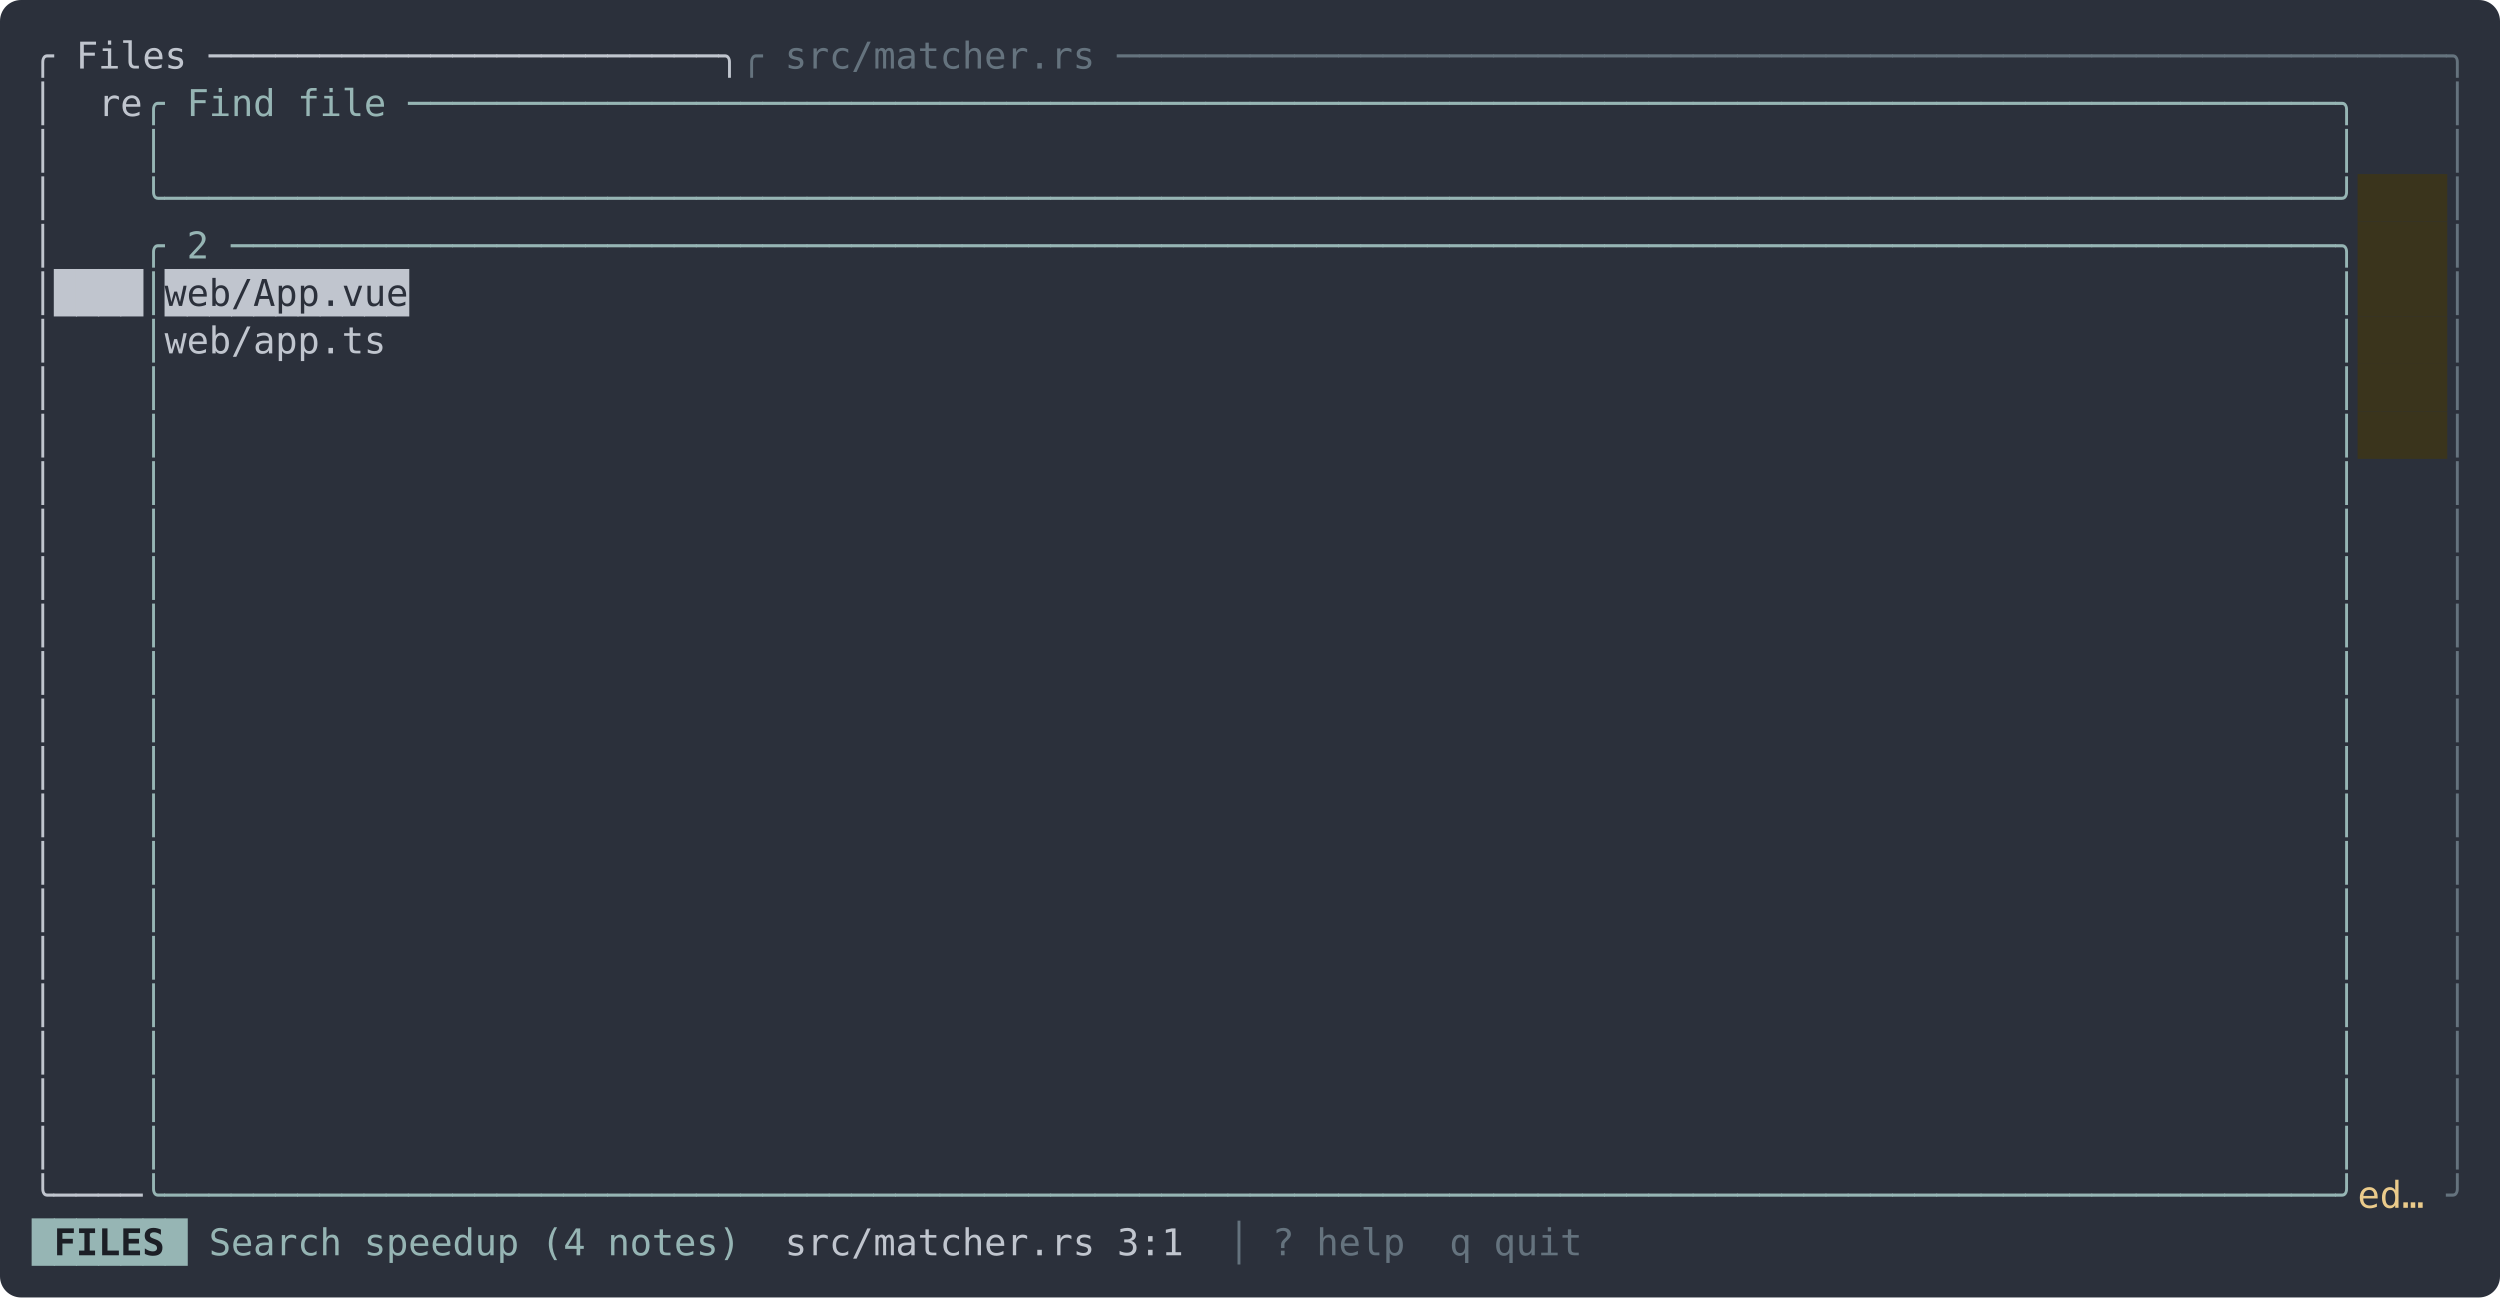
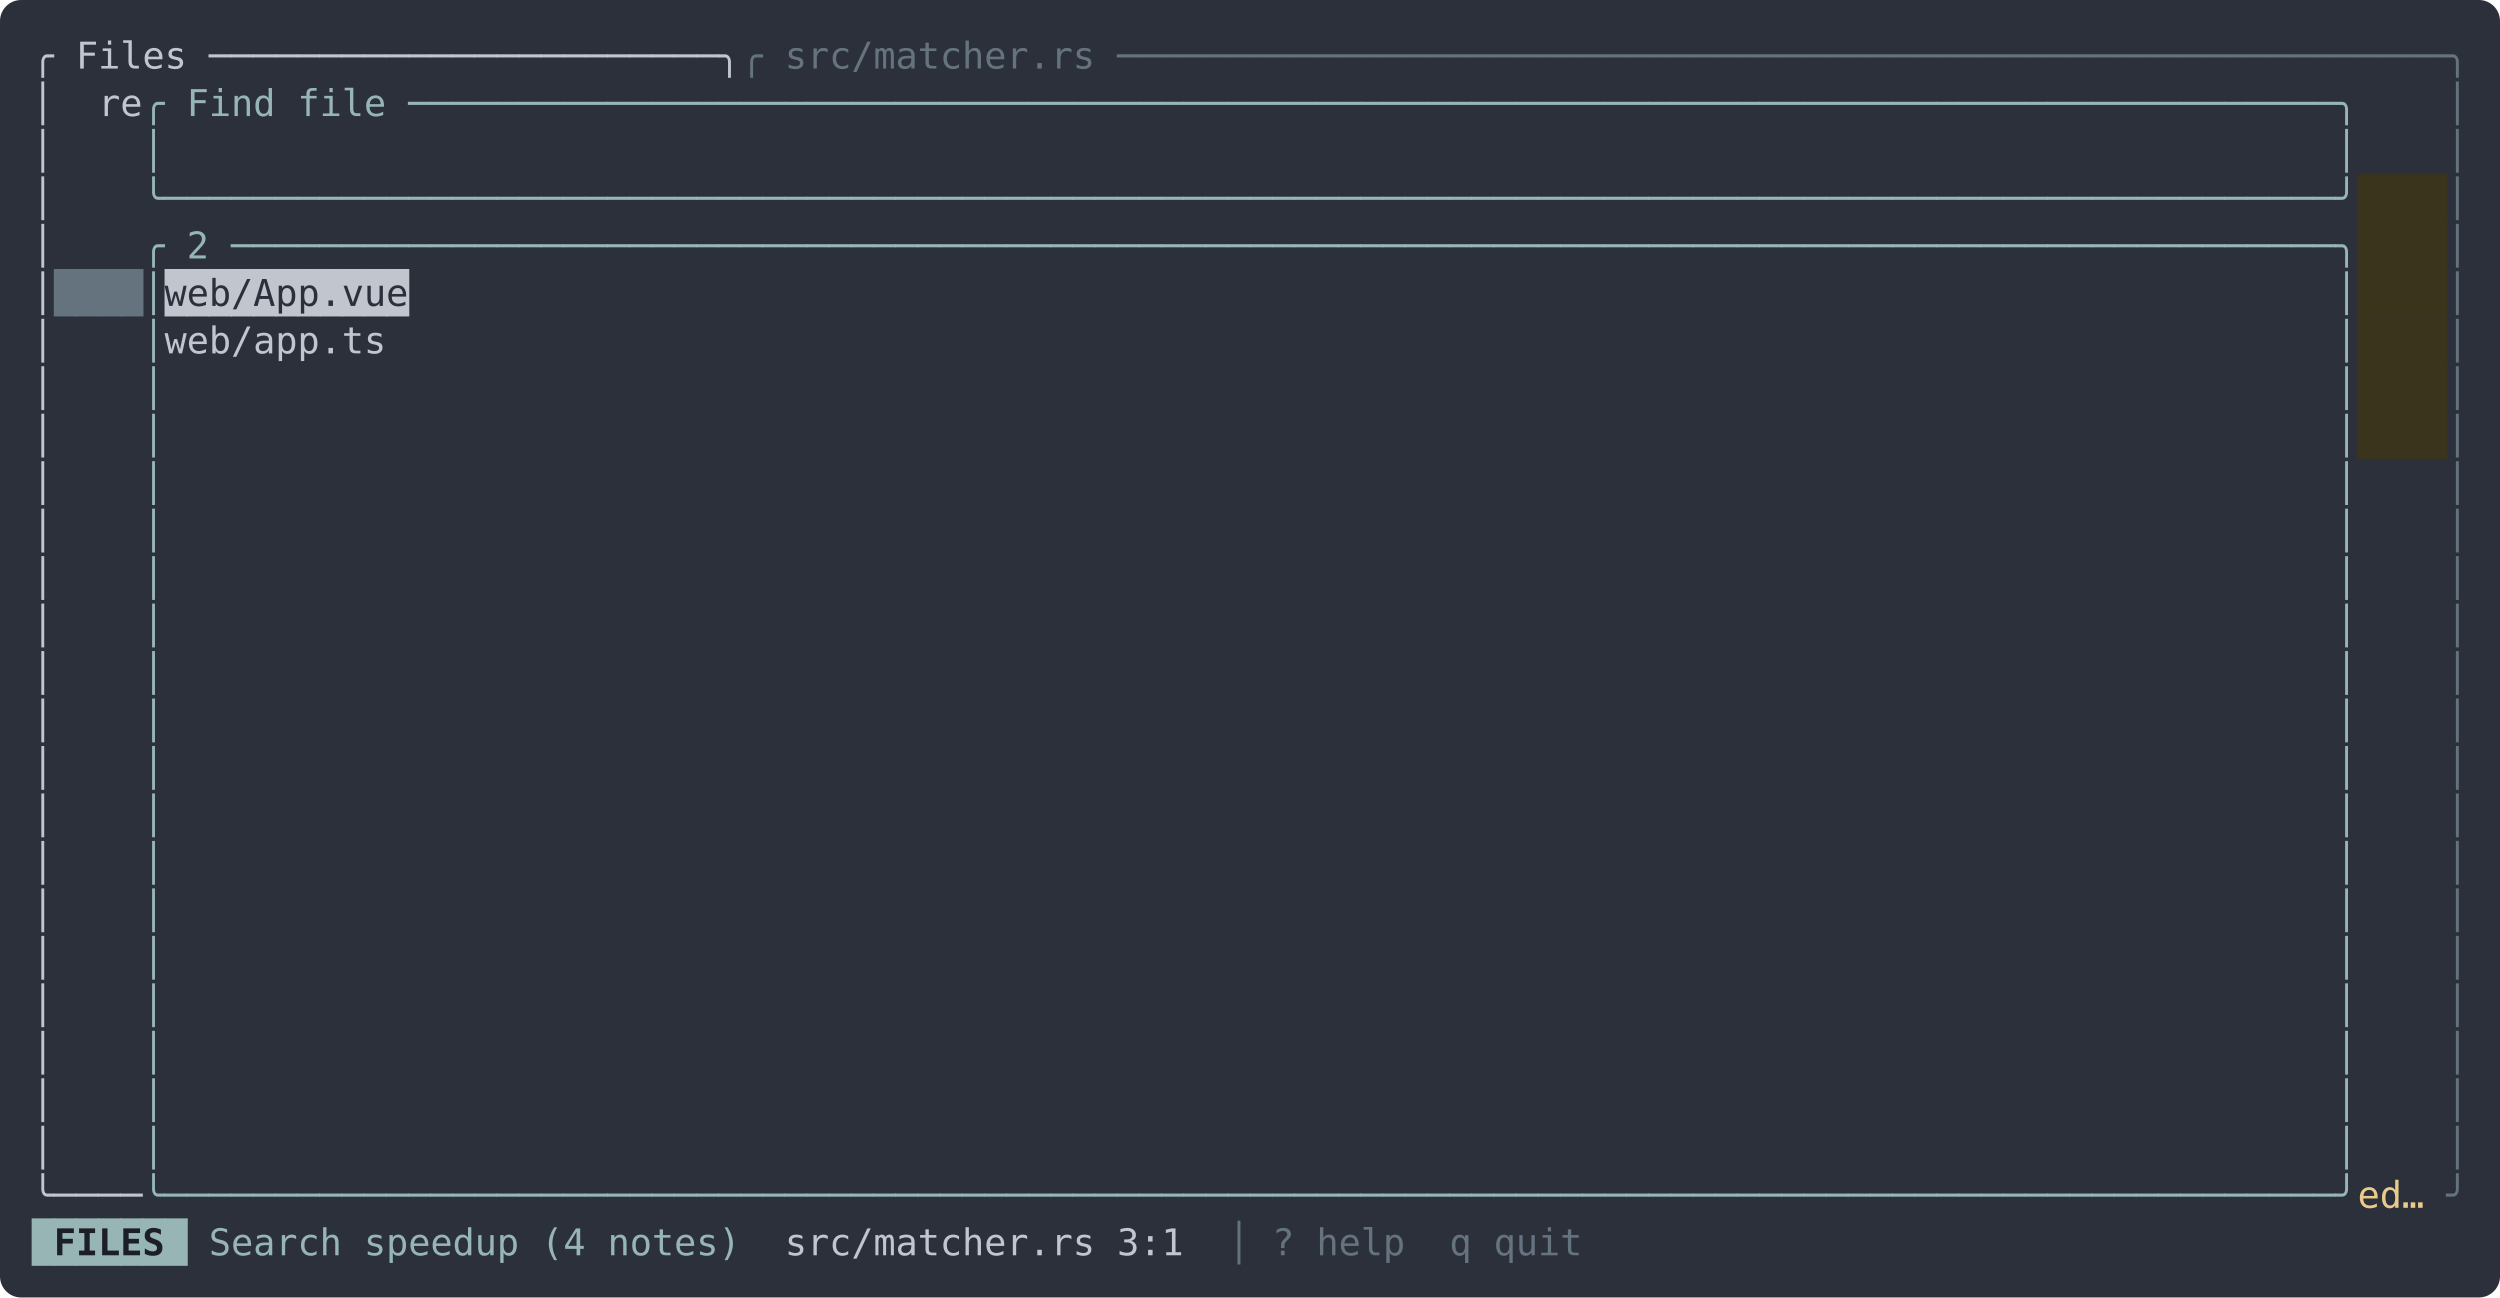
<svg xmlns="http://www.w3.org/2000/svg" width="948" height="492" font-family="Menlo, Consolas, monospace" font-size="14">
  <rect width="100%" height="100%" rx="8" fill="#2b303b" />
  <text x="12" y="26" fill="#c0c5ce">╭</text>
  <text x="28.8" y="26" fill="#c0c5ce">F</text>
  <text x="37.2" y="26" fill="#c0c5ce">i</text>
  <text x="45.6" y="26" fill="#c0c5ce">l</text>
  <text x="54" y="26" fill="#c0c5ce">e</text>
  <text x="62.4" y="26" fill="#c0c5ce">s</text>
  <text x="79.2" y="26" fill="#c0c5ce">─</text>
  <text x="87.6" y="26" fill="#c0c5ce">─</text>
  <text x="96" y="26" fill="#c0c5ce">─</text>
  <text x="104.4" y="26" fill="#c0c5ce">─</text>
  <text x="112.8" y="26" fill="#c0c5ce">─</text>
  <text x="121.2" y="26" fill="#c0c5ce">─</text>
  <text x="129.6" y="26" fill="#c0c5ce">─</text>
  <text x="138" y="26" fill="#c0c5ce">─</text>
  <text x="146.4" y="26" fill="#c0c5ce">─</text>
  <text x="154.8" y="26" fill="#c0c5ce">─</text>
  <text x="163.2" y="26" fill="#c0c5ce">─</text>
  <text x="171.6" y="26" fill="#c0c5ce">─</text>
  <text x="180" y="26" fill="#c0c5ce">─</text>
  <text x="188.4" y="26" fill="#c0c5ce">─</text>
  <text x="196.8" y="26" fill="#c0c5ce">─</text>
  <text x="205.2" y="26" fill="#c0c5ce">─</text>
  <text x="213.6" y="26" fill="#c0c5ce">─</text>
  <text x="222" y="26" fill="#c0c5ce">─</text>
  <text x="230.4" y="26" fill="#c0c5ce">─</text>
  <text x="238.8" y="26" fill="#c0c5ce">─</text>
  <text x="247.2" y="26" fill="#c0c5ce">─</text>
  <text x="255.6" y="26" fill="#c0c5ce">─</text>
  <text x="264" y="26" fill="#c0c5ce">─</text>
  <text x="272.4" y="26" fill="#c0c5ce">╮</text>
  <text x="280.8" y="26" fill="#65737e">╭</text>
  <text x="297.6" y="26" fill="#65737e">s</text>
  <text x="306" y="26" fill="#65737e">r</text>
  <text x="314.4" y="26" fill="#65737e">c</text>
  <text x="322.8" y="26" fill="#65737e">/</text>
  <text x="331.2" y="26" fill="#65737e">m</text>
  <text x="339.6" y="26" fill="#65737e">a</text>
  <text x="348" y="26" fill="#65737e">t</text>
  <text x="356.4" y="26" fill="#65737e">c</text>
  <text x="364.8" y="26" fill="#65737e">h</text>
  <text x="373.2" y="26" fill="#65737e">e</text>
  <text x="381.6" y="26" fill="#65737e">r</text>
  <text x="390" y="26" fill="#65737e">.</text>
  <text x="398.4" y="26" fill="#65737e">r</text>
  <text x="406.8" y="26" fill="#65737e">s</text>
  <text x="423.6" y="26" fill="#65737e">─</text>
  <text x="432" y="26" fill="#65737e">─</text>
  <text x="440.4" y="26" fill="#65737e">─</text>
  <text x="448.8" y="26" fill="#65737e">─</text>
  <text x="457.2" y="26" fill="#65737e">─</text>
  <text x="465.6" y="26" fill="#65737e">─</text>
  <text x="474" y="26" fill="#65737e">─</text>
  <text x="482.4" y="26" fill="#65737e">─</text>
  <text x="490.8" y="26" fill="#65737e">─</text>
  <text x="499.2" y="26" fill="#65737e">─</text>
  <text x="507.6" y="26" fill="#65737e">─</text>
  <text x="516" y="26" fill="#65737e">─</text>
  <text x="524.4" y="26" fill="#65737e">─</text>
  <text x="532.8" y="26" fill="#65737e">─</text>
  <text x="541.2" y="26" fill="#65737e">─</text>
  <text x="549.6" y="26" fill="#65737e">─</text>
  <text x="558" y="26" fill="#65737e">─</text>
  <text x="566.4" y="26" fill="#65737e">─</text>
  <text x="574.8" y="26" fill="#65737e">─</text>
  <text x="583.2" y="26" fill="#65737e">─</text>
  <text x="591.6" y="26" fill="#65737e">─</text>
  <text x="600" y="26" fill="#65737e">─</text>
  <text x="608.4" y="26" fill="#65737e">─</text>
  <text x="616.8" y="26" fill="#65737e">─</text>
  <text x="625.2" y="26" fill="#65737e">─</text>
  <text x="633.6" y="26" fill="#65737e">─</text>
  <text x="642" y="26" fill="#65737e">─</text>
  <text x="650.4" y="26" fill="#65737e">─</text>
  <text x="658.8" y="26" fill="#65737e">─</text>
  <text x="667.2" y="26" fill="#65737e">─</text>
  <text x="675.6" y="26" fill="#65737e">─</text>
  <text x="684" y="26" fill="#65737e">─</text>
  <text x="692.4" y="26" fill="#65737e">─</text>
  <text x="700.8" y="26" fill="#65737e">─</text>
  <text x="709.2" y="26" fill="#65737e">─</text>
  <text x="717.6" y="26" fill="#65737e">─</text>
  <text x="726" y="26" fill="#65737e">─</text>
  <text x="734.4" y="26" fill="#65737e">─</text>
  <text x="742.8" y="26" fill="#65737e">─</text>
  <text x="751.2" y="26" fill="#65737e">─</text>
  <text x="759.6" y="26" fill="#65737e">─</text>
  <text x="768" y="26" fill="#65737e">─</text>
  <text x="776.4" y="26" fill="#65737e">─</text>
  <text x="784.8" y="26" fill="#65737e">─</text>
  <text x="793.2" y="26" fill="#65737e">─</text>
  <text x="801.6" y="26" fill="#65737e">─</text>
  <text x="810" y="26" fill="#65737e">─</text>
  <text x="818.4" y="26" fill="#65737e">─</text>
  <text x="826.8" y="26" fill="#65737e">─</text>
  <text x="835.2" y="26" fill="#65737e">─</text>
  <text x="843.6" y="26" fill="#65737e">─</text>
  <text x="852" y="26" fill="#65737e">─</text>
  <text x="860.4" y="26" fill="#65737e">─</text>
  <text x="868.8" y="26" fill="#65737e">─</text>
  <text x="877.2" y="26" fill="#65737e">─</text>
  <text x="885.6" y="26" fill="#65737e">─</text>
  <text x="894" y="26" fill="#65737e">─</text>
  <text x="902.4" y="26" fill="#65737e">─</text>
  <text x="910.8" y="26" fill="#65737e">─</text>
  <text x="919.2" y="26" fill="#65737e">─</text>
  <text x="927.6" y="26" fill="#65737e">╮</text>
  <text x="12" y="44" fill="#c0c5ce">│</text>
  <text x="37.2" y="44" fill="#c0c5ce">r</text>
  <text x="45.6" y="44" fill="#c0c5ce">e</text>
  <text x="54" y="44" fill="#96b5b4">╭</text>
  <text x="70.8" y="44" fill="#96b5b4">F</text>
  <text x="79.2" y="44" fill="#96b5b4">i</text>
  <text x="87.6" y="44" fill="#96b5b4">n</text>
  <text x="96" y="44" fill="#96b5b4">d</text>
  <text x="112.8" y="44" fill="#96b5b4">f</text>
  <text x="121.2" y="44" fill="#96b5b4">i</text>
  <text x="129.6" y="44" fill="#96b5b4">l</text>
  <text x="138" y="44" fill="#96b5b4">e</text>
  <text x="154.8" y="44" fill="#96b5b4">─</text>
  <text x="163.2" y="44" fill="#96b5b4">─</text>
  <text x="171.6" y="44" fill="#96b5b4">─</text>
  <text x="180" y="44" fill="#96b5b4">─</text>
  <text x="188.4" y="44" fill="#96b5b4">─</text>
  <text x="196.8" y="44" fill="#96b5b4">─</text>
  <text x="205.2" y="44" fill="#96b5b4">─</text>
  <text x="213.6" y="44" fill="#96b5b4">─</text>
  <text x="222" y="44" fill="#96b5b4">─</text>
  <text x="230.4" y="44" fill="#96b5b4">─</text>
  <text x="238.8" y="44" fill="#96b5b4">─</text>
  <text x="247.2" y="44" fill="#96b5b4">─</text>
  <text x="255.6" y="44" fill="#96b5b4">─</text>
  <text x="264" y="44" fill="#96b5b4">─</text>
  <text x="272.4" y="44" fill="#96b5b4">─</text>
  <text x="280.8" y="44" fill="#96b5b4">─</text>
  <text x="289.2" y="44" fill="#96b5b4">─</text>
  <text x="297.6" y="44" fill="#96b5b4">─</text>
  <text x="306" y="44" fill="#96b5b4">─</text>
  <text x="314.4" y="44" fill="#96b5b4">─</text>
  <text x="322.8" y="44" fill="#96b5b4">─</text>
  <text x="331.2" y="44" fill="#96b5b4">─</text>
  <text x="339.6" y="44" fill="#96b5b4">─</text>
  <text x="348" y="44" fill="#96b5b4">─</text>
  <text x="356.4" y="44" fill="#96b5b4">─</text>
  <text x="364.8" y="44" fill="#96b5b4">─</text>
  <text x="373.2" y="44" fill="#96b5b4">─</text>
  <text x="381.6" y="44" fill="#96b5b4">─</text>
  <text x="390" y="44" fill="#96b5b4">─</text>
  <text x="398.4" y="44" fill="#96b5b4">─</text>
  <text x="406.8" y="44" fill="#96b5b4">─</text>
  <text x="415.2" y="44" fill="#96b5b4">─</text>
  <text x="423.6" y="44" fill="#96b5b4">─</text>
  <text x="432" y="44" fill="#96b5b4">─</text>
  <text x="440.4" y="44" fill="#96b5b4">─</text>
  <text x="448.8" y="44" fill="#96b5b4">─</text>
  <text x="457.2" y="44" fill="#96b5b4">─</text>
  <text x="465.6" y="44" fill="#96b5b4">─</text>
  <text x="474" y="44" fill="#96b5b4">─</text>
  <text x="482.4" y="44" fill="#96b5b4">─</text>
  <text x="490.8" y="44" fill="#96b5b4">─</text>
  <text x="499.2" y="44" fill="#96b5b4">─</text>
  <text x="507.6" y="44" fill="#96b5b4">─</text>
  <text x="516" y="44" fill="#96b5b4">─</text>
  <text x="524.4" y="44" fill="#96b5b4">─</text>
  <text x="532.8" y="44" fill="#96b5b4">─</text>
  <text x="541.2" y="44" fill="#96b5b4">─</text>
  <text x="549.6" y="44" fill="#96b5b4">─</text>
  <text x="558" y="44" fill="#96b5b4">─</text>
  <text x="566.4" y="44" fill="#96b5b4">─</text>
  <text x="574.8" y="44" fill="#96b5b4">─</text>
  <text x="583.2" y="44" fill="#96b5b4">─</text>
  <text x="591.6" y="44" fill="#96b5b4">─</text>
  <text x="600" y="44" fill="#96b5b4">─</text>
  <text x="608.4" y="44" fill="#96b5b4">─</text>
  <text x="616.8" y="44" fill="#96b5b4">─</text>
  <text x="625.2" y="44" fill="#96b5b4">─</text>
  <text x="633.6" y="44" fill="#96b5b4">─</text>
  <text x="642" y="44" fill="#96b5b4">─</text>
  <text x="650.4" y="44" fill="#96b5b4">─</text>
  <text x="658.8" y="44" fill="#96b5b4">─</text>
  <text x="667.2" y="44" fill="#96b5b4">─</text>
  <text x="675.6" y="44" fill="#96b5b4">─</text>
  <text x="684" y="44" fill="#96b5b4">─</text>
  <text x="692.4" y="44" fill="#96b5b4">─</text>
  <text x="700.8" y="44" fill="#96b5b4">─</text>
  <text x="709.2" y="44" fill="#96b5b4">─</text>
  <text x="717.6" y="44" fill="#96b5b4">─</text>
  <text x="726" y="44" fill="#96b5b4">─</text>
  <text x="734.4" y="44" fill="#96b5b4">─</text>
  <text x="742.8" y="44" fill="#96b5b4">─</text>
  <text x="751.2" y="44" fill="#96b5b4">─</text>
  <text x="759.6" y="44" fill="#96b5b4">─</text>
  <text x="768" y="44" fill="#96b5b4">─</text>
  <text x="776.4" y="44" fill="#96b5b4">─</text>
  <text x="784.8" y="44" fill="#96b5b4">─</text>
  <text x="793.2" y="44" fill="#96b5b4">─</text>
  <text x="801.6" y="44" fill="#96b5b4">─</text>
  <text x="810" y="44" fill="#96b5b4">─</text>
  <text x="818.4" y="44" fill="#96b5b4">─</text>
  <text x="826.8" y="44" fill="#96b5b4">─</text>
  <text x="835.2" y="44" fill="#96b5b4">─</text>
  <text x="843.6" y="44" fill="#96b5b4">─</text>
  <text x="852" y="44" fill="#96b5b4">─</text>
  <text x="860.4" y="44" fill="#96b5b4">─</text>
  <text x="868.8" y="44" fill="#96b5b4">─</text>
  <text x="877.2" y="44" fill="#96b5b4">─</text>
  <text x="885.6" y="44" fill="#96b5b4">╮</text>
  <text x="927.6" y="44" fill="#65737e">│</text>
  <text x="12" y="62" fill="#c0c5ce">│</text>
  <text x="54" y="62" fill="#96b5b4">│</text>
  <text x="885.6" y="62" fill="#96b5b4">│</text>
  <text x="927.6" y="62" fill="#65737e">│</text>
  <text x="12" y="80" fill="#c0c5ce">│</text>
  <text x="54" y="80" fill="#96b5b4">╰</text>
  <text x="62.4" y="80" fill="#96b5b4">─</text>
  <text x="70.8" y="80" fill="#96b5b4">─</text>
  <text x="79.2" y="80" fill="#96b5b4">─</text>
  <text x="87.6" y="80" fill="#96b5b4">─</text>
  <text x="96" y="80" fill="#96b5b4">─</text>
  <text x="104.4" y="80" fill="#96b5b4">─</text>
  <text x="112.8" y="80" fill="#96b5b4">─</text>
  <text x="121.2" y="80" fill="#96b5b4">─</text>
  <text x="129.6" y="80" fill="#96b5b4">─</text>
  <text x="138" y="80" fill="#96b5b4">─</text>
  <text x="146.4" y="80" fill="#96b5b4">─</text>
  <text x="154.8" y="80" fill="#96b5b4">─</text>
  <text x="163.2" y="80" fill="#96b5b4">─</text>
  <text x="171.6" y="80" fill="#96b5b4">─</text>
  <text x="180" y="80" fill="#96b5b4">─</text>
  <text x="188.4" y="80" fill="#96b5b4">─</text>
  <text x="196.8" y="80" fill="#96b5b4">─</text>
  <text x="205.2" y="80" fill="#96b5b4">─</text>
  <text x="213.6" y="80" fill="#96b5b4">─</text>
  <text x="222" y="80" fill="#96b5b4">─</text>
  <text x="230.4" y="80" fill="#96b5b4">─</text>
  <text x="238.8" y="80" fill="#96b5b4">─</text>
  <text x="247.2" y="80" fill="#96b5b4">─</text>
  <text x="255.6" y="80" fill="#96b5b4">─</text>
  <text x="264" y="80" fill="#96b5b4">─</text>
  <text x="272.4" y="80" fill="#96b5b4">─</text>
  <text x="280.8" y="80" fill="#96b5b4">─</text>
  <text x="289.2" y="80" fill="#96b5b4">─</text>
  <text x="297.6" y="80" fill="#96b5b4">─</text>
  <text x="306" y="80" fill="#96b5b4">─</text>
  <text x="314.4" y="80" fill="#96b5b4">─</text>
  <text x="322.8" y="80" fill="#96b5b4">─</text>
  <text x="331.2" y="80" fill="#96b5b4">─</text>
  <text x="339.6" y="80" fill="#96b5b4">─</text>
  <text x="348" y="80" fill="#96b5b4">─</text>
  <text x="356.4" y="80" fill="#96b5b4">─</text>
  <text x="364.8" y="80" fill="#96b5b4">─</text>
  <text x="373.2" y="80" fill="#96b5b4">─</text>
  <text x="381.6" y="80" fill="#96b5b4">─</text>
  <text x="390" y="80" fill="#96b5b4">─</text>
  <text x="398.4" y="80" fill="#96b5b4">─</text>
  <text x="406.8" y="80" fill="#96b5b4">─</text>
  <text x="415.2" y="80" fill="#96b5b4">─</text>
  <text x="423.6" y="80" fill="#96b5b4">─</text>
  <text x="432" y="80" fill="#96b5b4">─</text>
  <text x="440.4" y="80" fill="#96b5b4">─</text>
  <text x="448.8" y="80" fill="#96b5b4">─</text>
  <text x="457.2" y="80" fill="#96b5b4">─</text>
  <text x="465.6" y="80" fill="#96b5b4">─</text>
  <text x="474" y="80" fill="#96b5b4">─</text>
  <text x="482.4" y="80" fill="#96b5b4">─</text>
  <text x="490.8" y="80" fill="#96b5b4">─</text>
  <text x="499.2" y="80" fill="#96b5b4">─</text>
  <text x="507.6" y="80" fill="#96b5b4">─</text>
  <text x="516" y="80" fill="#96b5b4">─</text>
  <text x="524.4" y="80" fill="#96b5b4">─</text>
  <text x="532.8" y="80" fill="#96b5b4">─</text>
  <text x="541.2" y="80" fill="#96b5b4">─</text>
  <text x="549.6" y="80" fill="#96b5b4">─</text>
  <text x="558" y="80" fill="#96b5b4">─</text>
  <text x="566.4" y="80" fill="#96b5b4">─</text>
  <text x="574.8" y="80" fill="#96b5b4">─</text>
  <text x="583.2" y="80" fill="#96b5b4">─</text>
  <text x="591.6" y="80" fill="#96b5b4">─</text>
  <text x="600" y="80" fill="#96b5b4">─</text>
  <text x="608.4" y="80" fill="#96b5b4">─</text>
  <text x="616.8" y="80" fill="#96b5b4">─</text>
  <text x="625.2" y="80" fill="#96b5b4">─</text>
  <text x="633.6" y="80" fill="#96b5b4">─</text>
  <text x="642" y="80" fill="#96b5b4">─</text>
  <text x="650.4" y="80" fill="#96b5b4">─</text>
  <text x="658.8" y="80" fill="#96b5b4">─</text>
  <text x="667.2" y="80" fill="#96b5b4">─</text>
  <text x="675.6" y="80" fill="#96b5b4">─</text>
  <text x="684" y="80" fill="#96b5b4">─</text>
  <text x="692.4" y="80" fill="#96b5b4">─</text>
  <text x="700.8" y="80" fill="#96b5b4">─</text>
  <text x="709.2" y="80" fill="#96b5b4">─</text>
  <text x="717.6" y="80" fill="#96b5b4">─</text>
  <text x="726" y="80" fill="#96b5b4">─</text>
  <text x="734.4" y="80" fill="#96b5b4">─</text>
  <text x="742.8" y="80" fill="#96b5b4">─</text>
  <text x="751.2" y="80" fill="#96b5b4">─</text>
  <text x="759.6" y="80" fill="#96b5b4">─</text>
  <text x="768" y="80" fill="#96b5b4">─</text>
  <text x="776.4" y="80" fill="#96b5b4">─</text>
  <text x="784.8" y="80" fill="#96b5b4">─</text>
  <text x="793.2" y="80" fill="#96b5b4">─</text>
  <text x="801.6" y="80" fill="#96b5b4">─</text>
  <text x="810" y="80" fill="#96b5b4">─</text>
  <text x="818.4" y="80" fill="#96b5b4">─</text>
  <text x="826.8" y="80" fill="#96b5b4">─</text>
  <text x="835.2" y="80" fill="#96b5b4">─</text>
  <text x="843.6" y="80" fill="#96b5b4">─</text>
  <text x="852" y="80" fill="#96b5b4">─</text>
  <text x="860.4" y="80" fill="#96b5b4">─</text>
  <text x="868.8" y="80" fill="#96b5b4">─</text>
  <text x="877.2" y="80" fill="#96b5b4">─</text>
  <text x="885.6" y="80" fill="#96b5b4">╯</text>
  <rect x="894" y="66" width="8.8" height="18" fill="#3a341c" />
  <rect x="902.4" y="66" width="8.8" height="18" fill="#3a341c" />
  <rect x="910.8" y="66" width="8.8" height="18" fill="#3a341c" />
  <rect x="919.2" y="66" width="8.8" height="18" fill="#3a341c" />
  <text x="927.6" y="80" fill="#65737e">│</text>
  <text x="12" y="98" fill="#c0c5ce">│</text>
  <text x="54" y="98" fill="#96b5b4">╭</text>
  <text x="70.8" y="98" fill="#96b5b4">2</text>
  <text x="87.6" y="98" fill="#96b5b4">─</text>
  <text x="96" y="98" fill="#96b5b4">─</text>
  <text x="104.4" y="98" fill="#96b5b4">─</text>
  <text x="112.8" y="98" fill="#96b5b4">─</text>
  <text x="121.2" y="98" fill="#96b5b4">─</text>
  <text x="129.6" y="98" fill="#96b5b4">─</text>
  <text x="138" y="98" fill="#96b5b4">─</text>
  <text x="146.4" y="98" fill="#96b5b4">─</text>
  <text x="154.8" y="98" fill="#96b5b4">─</text>
  <text x="163.2" y="98" fill="#96b5b4">─</text>
  <text x="171.6" y="98" fill="#96b5b4">─</text>
  <text x="180" y="98" fill="#96b5b4">─</text>
  <text x="188.4" y="98" fill="#96b5b4">─</text>
  <text x="196.8" y="98" fill="#96b5b4">─</text>
  <text x="205.2" y="98" fill="#96b5b4">─</text>
  <text x="213.6" y="98" fill="#96b5b4">─</text>
  <text x="222" y="98" fill="#96b5b4">─</text>
  <text x="230.4" y="98" fill="#96b5b4">─</text>
  <text x="238.8" y="98" fill="#96b5b4">─</text>
  <text x="247.2" y="98" fill="#96b5b4">─</text>
  <text x="255.6" y="98" fill="#96b5b4">─</text>
  <text x="264" y="98" fill="#96b5b4">─</text>
  <text x="272.4" y="98" fill="#96b5b4">─</text>
  <text x="280.8" y="98" fill="#96b5b4">─</text>
  <text x="289.2" y="98" fill="#96b5b4">─</text>
  <text x="297.6" y="98" fill="#96b5b4">─</text>
  <text x="306" y="98" fill="#96b5b4">─</text>
  <text x="314.4" y="98" fill="#96b5b4">─</text>
  <text x="322.8" y="98" fill="#96b5b4">─</text>
  <text x="331.2" y="98" fill="#96b5b4">─</text>
  <text x="339.6" y="98" fill="#96b5b4">─</text>
  <text x="348" y="98" fill="#96b5b4">─</text>
  <text x="356.4" y="98" fill="#96b5b4">─</text>
  <text x="364.8" y="98" fill="#96b5b4">─</text>
  <text x="373.2" y="98" fill="#96b5b4">─</text>
  <text x="381.6" y="98" fill="#96b5b4">─</text>
  <text x="390" y="98" fill="#96b5b4">─</text>
  <text x="398.4" y="98" fill="#96b5b4">─</text>
  <text x="406.8" y="98" fill="#96b5b4">─</text>
  <text x="415.2" y="98" fill="#96b5b4">─</text>
  <text x="423.6" y="98" fill="#96b5b4">─</text>
  <text x="432" y="98" fill="#96b5b4">─</text>
  <text x="440.4" y="98" fill="#96b5b4">─</text>
  <text x="448.8" y="98" fill="#96b5b4">─</text>
  <text x="457.2" y="98" fill="#96b5b4">─</text>
  <text x="465.6" y="98" fill="#96b5b4">─</text>
  <text x="474" y="98" fill="#96b5b4">─</text>
  <text x="482.4" y="98" fill="#96b5b4">─</text>
  <text x="490.8" y="98" fill="#96b5b4">─</text>
  <text x="499.2" y="98" fill="#96b5b4">─</text>
  <text x="507.6" y="98" fill="#96b5b4">─</text>
  <text x="516" y="98" fill="#96b5b4">─</text>
  <text x="524.4" y="98" fill="#96b5b4">─</text>
  <text x="532.8" y="98" fill="#96b5b4">─</text>
  <text x="541.2" y="98" fill="#96b5b4">─</text>
  <text x="549.6" y="98" fill="#96b5b4">─</text>
  <text x="558" y="98" fill="#96b5b4">─</text>
  <text x="566.4" y="98" fill="#96b5b4">─</text>
  <text x="574.8" y="98" fill="#96b5b4">─</text>
  <text x="583.2" y="98" fill="#96b5b4">─</text>
  <text x="591.6" y="98" fill="#96b5b4">─</text>
  <text x="600" y="98" fill="#96b5b4">─</text>
  <text x="608.4" y="98" fill="#96b5b4">─</text>
  <text x="616.8" y="98" fill="#96b5b4">─</text>
  <text x="625.2" y="98" fill="#96b5b4">─</text>
  <text x="633.6" y="98" fill="#96b5b4">─</text>
  <text x="642" y="98" fill="#96b5b4">─</text>
  <text x="650.4" y="98" fill="#96b5b4">─</text>
  <text x="658.8" y="98" fill="#96b5b4">─</text>
  <text x="667.2" y="98" fill="#96b5b4">─</text>
  <text x="675.6" y="98" fill="#96b5b4">─</text>
  <text x="684" y="98" fill="#96b5b4">─</text>
  <text x="692.4" y="98" fill="#96b5b4">─</text>
  <text x="700.8" y="98" fill="#96b5b4">─</text>
  <text x="709.2" y="98" fill="#96b5b4">─</text>
  <text x="717.6" y="98" fill="#96b5b4">─</text>
  <text x="726" y="98" fill="#96b5b4">─</text>
  <text x="734.4" y="98" fill="#96b5b4">─</text>
  <text x="742.8" y="98" fill="#96b5b4">─</text>
  <text x="751.2" y="98" fill="#96b5b4">─</text>
  <text x="759.6" y="98" fill="#96b5b4">─</text>
  <text x="768" y="98" fill="#96b5b4">─</text>
  <text x="776.4" y="98" fill="#96b5b4">─</text>
  <text x="784.8" y="98" fill="#96b5b4">─</text>
  <text x="793.2" y="98" fill="#96b5b4">─</text>
  <text x="801.6" y="98" fill="#96b5b4">─</text>
  <text x="810" y="98" fill="#96b5b4">─</text>
  <text x="818.4" y="98" fill="#96b5b4">─</text>
  <text x="826.8" y="98" fill="#96b5b4">─</text>
  <text x="835.2" y="98" fill="#96b5b4">─</text>
  <text x="843.6" y="98" fill="#96b5b4">─</text>
  <text x="852" y="98" fill="#96b5b4">─</text>
  <text x="860.4" y="98" fill="#96b5b4">─</text>
  <text x="868.8" y="98" fill="#96b5b4">─</text>
  <text x="877.2" y="98" fill="#96b5b4">─</text>
  <text x="885.6" y="98" fill="#96b5b4">╮</text>
  <rect x="894" y="84" width="8.8" height="18" fill="#3a341c" />
  <rect x="902.4" y="84" width="8.8" height="18" fill="#3a341c" />
  <rect x="910.8" y="84" width="8.8" height="18" fill="#3a341c" />
  <rect x="919.2" y="84" width="8.8" height="18" fill="#3a341c" />
  <text x="927.6" y="98" fill="#65737e">│</text>
  <text x="12" y="116" fill="#c0c5ce">│</text>
-   <rect x="20.4" y="102" width="8.8" height="18" fill="#c0c5ce" />
-   <rect x="28.8" y="102" width="8.8" height="18" fill="#c0c5ce" />
-   <rect x="37.2" y="102" width="8.8" height="18" fill="#c0c5ce" />
-   <rect x="45.6" y="102" width="8.8" height="18" fill="#c0c5ce" />
+   <rect x="20.4" y="102" width="8.8" height="18" fill="#65737e" />
+   <rect x="28.8" y="102" width="8.8" height="18" fill="#65737e" />
+   <rect x="37.2" y="102" width="8.8" height="18" fill="#65737e" />
+   <rect x="45.6" y="102" width="8.8" height="18" fill="#65737e" />
  <text x="54" y="116" fill="#96b5b4">│</text>
  <rect x="62.4" y="102" width="8.8" height="18" fill="#c0c5ce" />
  <text x="62.4" y="116" fill="#2b303b">w</text>
  <rect x="70.8" y="102" width="8.8" height="18" fill="#c0c5ce" />
  <text x="70.8" y="116" fill="#2b303b">e</text>
  <rect x="79.2" y="102" width="8.8" height="18" fill="#c0c5ce" />
  <text x="79.2" y="116" fill="#2b303b">b</text>
  <rect x="87.6" y="102" width="8.8" height="18" fill="#c0c5ce" />
  <text x="87.6" y="116" fill="#2b303b">/</text>
  <rect x="96" y="102" width="8.8" height="18" fill="#c0c5ce" />
  <text x="96" y="116" fill="#2b303b">A</text>
  <rect x="104.4" y="102" width="8.8" height="18" fill="#c0c5ce" />
  <text x="104.4" y="116" fill="#2b303b">p</text>
  <rect x="112.8" y="102" width="8.8" height="18" fill="#c0c5ce" />
  <text x="112.8" y="116" fill="#2b303b">p</text>
  <rect x="121.2" y="102" width="8.8" height="18" fill="#c0c5ce" />
  <text x="121.2" y="116" fill="#2b303b">.</text>
  <rect x="129.6" y="102" width="8.8" height="18" fill="#c0c5ce" />
  <text x="129.6" y="116" fill="#2b303b">v</text>
  <rect x="138" y="102" width="8.8" height="18" fill="#c0c5ce" />
  <text x="138" y="116" fill="#2b303b">u</text>
  <rect x="146.4" y="102" width="8.8" height="18" fill="#c0c5ce" />
  <text x="146.4" y="116" fill="#2b303b">e</text>
  <text x="885.6" y="116" fill="#96b5b4">│</text>
  <rect x="894" y="102" width="8.8" height="18" fill="#3a341c" />
  <rect x="902.4" y="102" width="8.8" height="18" fill="#3a341c" />
  <rect x="910.8" y="102" width="8.8" height="18" fill="#3a341c" />
  <rect x="919.2" y="102" width="8.8" height="18" fill="#3a341c" />
  <text x="927.6" y="116" fill="#65737e">│</text>
  <text x="12" y="134" fill="#c0c5ce">│</text>
  <text x="54" y="134" fill="#96b5b4">│</text>
  <text x="62.4" y="134" fill="#c0c5ce">w</text>
  <text x="70.8" y="134" fill="#c0c5ce">e</text>
  <text x="79.2" y="134" fill="#c0c5ce">b</text>
  <text x="87.6" y="134" fill="#c0c5ce">/</text>
  <text x="96" y="134" fill="#c0c5ce">a</text>
  <text x="104.4" y="134" fill="#c0c5ce">p</text>
  <text x="112.8" y="134" fill="#c0c5ce">p</text>
  <text x="121.2" y="134" fill="#c0c5ce">.</text>
  <text x="129.6" y="134" fill="#c0c5ce">t</text>
  <text x="138" y="134" fill="#c0c5ce">s</text>
  <text x="885.6" y="134" fill="#96b5b4">│</text>
  <rect x="894" y="120" width="8.8" height="18" fill="#3a341c" />
  <rect x="902.4" y="120" width="8.8" height="18" fill="#3a341c" />
  <rect x="910.8" y="120" width="8.8" height="18" fill="#3a341c" />
  <rect x="919.2" y="120" width="8.8" height="18" fill="#3a341c" />
  <text x="927.6" y="134" fill="#65737e">│</text>
  <text x="12" y="152" fill="#c0c5ce">│</text>
  <text x="54" y="152" fill="#96b5b4">│</text>
  <text x="885.6" y="152" fill="#96b5b4">│</text>
  <rect x="894" y="138" width="8.8" height="18" fill="#3a341c" />
  <rect x="902.4" y="138" width="8.8" height="18" fill="#3a341c" />
  <rect x="910.8" y="138" width="8.8" height="18" fill="#3a341c" />
  <rect x="919.2" y="138" width="8.8" height="18" fill="#3a341c" />
  <text x="927.6" y="152" fill="#65737e">│</text>
  <text x="12" y="170" fill="#c0c5ce">│</text>
  <text x="54" y="170" fill="#96b5b4">│</text>
  <text x="885.6" y="170" fill="#96b5b4">│</text>
  <rect x="894" y="156" width="8.8" height="18" fill="#3a341c" />
  <rect x="902.4" y="156" width="8.8" height="18" fill="#3a341c" />
  <rect x="910.8" y="156" width="8.8" height="18" fill="#3a341c" />
  <rect x="919.2" y="156" width="8.8" height="18" fill="#3a341c" />
  <text x="927.6" y="170" fill="#65737e">│</text>
  <text x="12" y="188" fill="#c0c5ce">│</text>
  <text x="54" y="188" fill="#96b5b4">│</text>
  <text x="885.6" y="188" fill="#96b5b4">│</text>
  <text x="927.6" y="188" fill="#65737e">│</text>
  <text x="12" y="206" fill="#c0c5ce">│</text>
  <text x="54" y="206" fill="#96b5b4">│</text>
  <text x="885.6" y="206" fill="#96b5b4">│</text>
  <text x="927.6" y="206" fill="#65737e">│</text>
  <text x="12" y="224" fill="#c0c5ce">│</text>
  <text x="54" y="224" fill="#96b5b4">│</text>
  <text x="885.6" y="224" fill="#96b5b4">│</text>
  <text x="927.6" y="224" fill="#65737e">│</text>
  <text x="12" y="242" fill="#c0c5ce">│</text>
  <text x="54" y="242" fill="#96b5b4">│</text>
  <text x="885.6" y="242" fill="#96b5b4">│</text>
  <text x="927.6" y="242" fill="#65737e">│</text>
  <text x="12" y="260" fill="#c0c5ce">│</text>
  <text x="54" y="260" fill="#96b5b4">│</text>
  <text x="885.6" y="260" fill="#96b5b4">│</text>
  <text x="927.6" y="260" fill="#65737e">│</text>
  <text x="12" y="278" fill="#c0c5ce">│</text>
  <text x="54" y="278" fill="#96b5b4">│</text>
  <text x="885.6" y="278" fill="#96b5b4">│</text>
  <text x="927.6" y="278" fill="#65737e">│</text>
  <text x="12" y="296" fill="#c0c5ce">│</text>
  <text x="54" y="296" fill="#96b5b4">│</text>
  <text x="885.6" y="296" fill="#96b5b4">│</text>
  <text x="927.6" y="296" fill="#65737e">│</text>
  <text x="12" y="314" fill="#c0c5ce">│</text>
  <text x="54" y="314" fill="#96b5b4">│</text>
  <text x="885.6" y="314" fill="#96b5b4">│</text>
  <text x="927.6" y="314" fill="#65737e">│</text>
  <text x="12" y="332" fill="#c0c5ce">│</text>
  <text x="54" y="332" fill="#96b5b4">│</text>
  <text x="885.6" y="332" fill="#96b5b4">│</text>
  <text x="927.6" y="332" fill="#65737e">│</text>
  <text x="12" y="350" fill="#c0c5ce">│</text>
  <text x="54" y="350" fill="#96b5b4">│</text>
  <text x="885.6" y="350" fill="#96b5b4">│</text>
  <text x="927.6" y="350" fill="#65737e">│</text>
  <text x="12" y="368" fill="#c0c5ce">│</text>
  <text x="54" y="368" fill="#96b5b4">│</text>
  <text x="885.6" y="368" fill="#96b5b4">│</text>
  <text x="927.6" y="368" fill="#65737e">│</text>
  <text x="12" y="386" fill="#c0c5ce">│</text>
  <text x="54" y="386" fill="#96b5b4">│</text>
  <text x="885.6" y="386" fill="#96b5b4">│</text>
  <text x="927.6" y="386" fill="#65737e">│</text>
  <text x="12" y="404" fill="#c0c5ce">│</text>
  <text x="54" y="404" fill="#96b5b4">│</text>
  <text x="885.6" y="404" fill="#96b5b4">│</text>
  <text x="927.6" y="404" fill="#65737e">│</text>
  <text x="12" y="422" fill="#c0c5ce">│</text>
  <text x="54" y="422" fill="#96b5b4">│</text>
  <text x="885.6" y="422" fill="#96b5b4">│</text>
  <text x="927.6" y="422" fill="#65737e">│</text>
  <text x="12" y="440" fill="#c0c5ce">│</text>
  <text x="54" y="440" fill="#96b5b4">│</text>
  <text x="885.6" y="440" fill="#96b5b4">│</text>
  <text x="927.6" y="440" fill="#65737e">│</text>
  <text x="12" y="458" fill="#c0c5ce">╰</text>
  <text x="20.4" y="458" fill="#c0c5ce">─</text>
  <text x="28.8" y="458" fill="#c0c5ce">─</text>
  <text x="37.2" y="458" fill="#c0c5ce">─</text>
  <text x="45.6" y="458" fill="#c0c5ce">─</text>
  <text x="54" y="458" fill="#96b5b4">╰</text>
  <text x="62.4" y="458" fill="#96b5b4">─</text>
  <text x="70.8" y="458" fill="#96b5b4">─</text>
  <text x="79.2" y="458" fill="#96b5b4">─</text>
  <text x="87.6" y="458" fill="#96b5b4">─</text>
  <text x="96" y="458" fill="#96b5b4">─</text>
  <text x="104.4" y="458" fill="#96b5b4">─</text>
  <text x="112.8" y="458" fill="#96b5b4">─</text>
  <text x="121.2" y="458" fill="#96b5b4">─</text>
  <text x="129.6" y="458" fill="#96b5b4">─</text>
  <text x="138" y="458" fill="#96b5b4">─</text>
  <text x="146.4" y="458" fill="#96b5b4">─</text>
  <text x="154.8" y="458" fill="#96b5b4">─</text>
  <text x="163.2" y="458" fill="#96b5b4">─</text>
  <text x="171.6" y="458" fill="#96b5b4">─</text>
  <text x="180" y="458" fill="#96b5b4">─</text>
  <text x="188.4" y="458" fill="#96b5b4">─</text>
  <text x="196.8" y="458" fill="#96b5b4">─</text>
  <text x="205.2" y="458" fill="#96b5b4">─</text>
  <text x="213.6" y="458" fill="#96b5b4">─</text>
  <text x="222" y="458" fill="#96b5b4">─</text>
  <text x="230.4" y="458" fill="#96b5b4">─</text>
  <text x="238.8" y="458" fill="#96b5b4">─</text>
  <text x="247.2" y="458" fill="#96b5b4">─</text>
  <text x="255.6" y="458" fill="#96b5b4">─</text>
  <text x="264" y="458" fill="#96b5b4">─</text>
  <text x="272.4" y="458" fill="#96b5b4">─</text>
  <text x="280.8" y="458" fill="#96b5b4">─</text>
  <text x="289.2" y="458" fill="#96b5b4">─</text>
  <text x="297.6" y="458" fill="#96b5b4">─</text>
  <text x="306" y="458" fill="#96b5b4">─</text>
  <text x="314.4" y="458" fill="#96b5b4">─</text>
  <text x="322.8" y="458" fill="#96b5b4">─</text>
  <text x="331.2" y="458" fill="#96b5b4">─</text>
  <text x="339.6" y="458" fill="#96b5b4">─</text>
  <text x="348" y="458" fill="#96b5b4">─</text>
  <text x="356.4" y="458" fill="#96b5b4">─</text>
  <text x="364.8" y="458" fill="#96b5b4">─</text>
  <text x="373.2" y="458" fill="#96b5b4">─</text>
  <text x="381.6" y="458" fill="#96b5b4">─</text>
  <text x="390" y="458" fill="#96b5b4">─</text>
  <text x="398.4" y="458" fill="#96b5b4">─</text>
  <text x="406.8" y="458" fill="#96b5b4">─</text>
  <text x="415.2" y="458" fill="#96b5b4">─</text>
  <text x="423.6" y="458" fill="#96b5b4">─</text>
  <text x="432" y="458" fill="#96b5b4">─</text>
  <text x="440.4" y="458" fill="#96b5b4">─</text>
  <text x="448.8" y="458" fill="#96b5b4">─</text>
  <text x="457.2" y="458" fill="#96b5b4">─</text>
  <text x="465.6" y="458" fill="#96b5b4">─</text>
  <text x="474" y="458" fill="#96b5b4">─</text>
  <text x="482.4" y="458" fill="#96b5b4">─</text>
  <text x="490.8" y="458" fill="#96b5b4">─</text>
  <text x="499.2" y="458" fill="#96b5b4">─</text>
  <text x="507.6" y="458" fill="#96b5b4">─</text>
  <text x="516" y="458" fill="#96b5b4">─</text>
  <text x="524.4" y="458" fill="#96b5b4">─</text>
  <text x="532.8" y="458" fill="#96b5b4">─</text>
  <text x="541.2" y="458" fill="#96b5b4">─</text>
  <text x="549.6" y="458" fill="#96b5b4">─</text>
  <text x="558" y="458" fill="#96b5b4">─</text>
  <text x="566.4" y="458" fill="#96b5b4">─</text>
  <text x="574.8" y="458" fill="#96b5b4">─</text>
  <text x="583.2" y="458" fill="#96b5b4">─</text>
  <text x="591.6" y="458" fill="#96b5b4">─</text>
  <text x="600" y="458" fill="#96b5b4">─</text>
  <text x="608.4" y="458" fill="#96b5b4">─</text>
  <text x="616.8" y="458" fill="#96b5b4">─</text>
  <text x="625.2" y="458" fill="#96b5b4">─</text>
  <text x="633.6" y="458" fill="#96b5b4">─</text>
  <text x="642" y="458" fill="#96b5b4">─</text>
  <text x="650.4" y="458" fill="#96b5b4">─</text>
  <text x="658.8" y="458" fill="#96b5b4">─</text>
  <text x="667.2" y="458" fill="#96b5b4">─</text>
  <text x="675.6" y="458" fill="#96b5b4">─</text>
  <text x="684" y="458" fill="#96b5b4">─</text>
  <text x="692.4" y="458" fill="#96b5b4">─</text>
  <text x="700.8" y="458" fill="#96b5b4">─</text>
  <text x="709.2" y="458" fill="#96b5b4">─</text>
  <text x="717.6" y="458" fill="#96b5b4">─</text>
  <text x="726" y="458" fill="#96b5b4">─</text>
  <text x="734.4" y="458" fill="#96b5b4">─</text>
  <text x="742.8" y="458" fill="#96b5b4">─</text>
  <text x="751.2" y="458" fill="#96b5b4">─</text>
  <text x="759.6" y="458" fill="#96b5b4">─</text>
  <text x="768" y="458" fill="#96b5b4">─</text>
  <text x="776.4" y="458" fill="#96b5b4">─</text>
  <text x="784.8" y="458" fill="#96b5b4">─</text>
  <text x="793.2" y="458" fill="#96b5b4">─</text>
  <text x="801.6" y="458" fill="#96b5b4">─</text>
  <text x="810" y="458" fill="#96b5b4">─</text>
  <text x="818.4" y="458" fill="#96b5b4">─</text>
  <text x="826.8" y="458" fill="#96b5b4">─</text>
  <text x="835.2" y="458" fill="#96b5b4">─</text>
  <text x="843.6" y="458" fill="#96b5b4">─</text>
  <text x="852" y="458" fill="#96b5b4">─</text>
  <text x="860.4" y="458" fill="#96b5b4">─</text>
  <text x="868.8" y="458" fill="#96b5b4">─</text>
  <text x="877.2" y="458" fill="#96b5b4">─</text>
  <text x="885.6" y="458" fill="#96b5b4">╯</text>
  <text x="894" y="458" fill="#ebcb8b">e</text>
  <text x="902.4" y="458" fill="#ebcb8b">d</text>
  <text x="910.8" y="458" fill="#ebcb8b">…</text>
  <text x="927.6" y="458" fill="#65737e">╯</text>
  <rect x="12" y="462" width="8.8" height="18" fill="#96b5b4" />
  <rect x="20.4" y="462" width="8.8" height="18" fill="#96b5b4" />
  <text x="20.4" y="476" fill="#1c1f26" font-weight="bold">F</text>
  <rect x="28.8" y="462" width="8.8" height="18" fill="#96b5b4" />
  <text x="28.8" y="476" fill="#1c1f26" font-weight="bold">I</text>
  <rect x="37.2" y="462" width="8.8" height="18" fill="#96b5b4" />
  <text x="37.2" y="476" fill="#1c1f26" font-weight="bold">L</text>
  <rect x="45.6" y="462" width="8.8" height="18" fill="#96b5b4" />
  <text x="45.6" y="476" fill="#1c1f26" font-weight="bold">E</text>
  <rect x="54" y="462" width="8.8" height="18" fill="#96b5b4" />
  <text x="54" y="476" fill="#1c1f26" font-weight="bold">S</text>
  <rect x="62.4" y="462" width="8.8" height="18" fill="#96b5b4" />
  <text x="79.2" y="476" fill="#96b5b4">S</text>
  <text x="87.6" y="476" fill="#96b5b4">e</text>
  <text x="96" y="476" fill="#96b5b4">a</text>
  <text x="104.4" y="476" fill="#96b5b4">r</text>
  <text x="112.8" y="476" fill="#96b5b4">c</text>
  <text x="121.2" y="476" fill="#96b5b4">h</text>
  <text x="138" y="476" fill="#96b5b4">s</text>
  <text x="146.4" y="476" fill="#96b5b4">p</text>
  <text x="154.8" y="476" fill="#96b5b4">e</text>
  <text x="163.2" y="476" fill="#96b5b4">e</text>
  <text x="171.6" y="476" fill="#96b5b4">d</text>
  <text x="180" y="476" fill="#96b5b4">u</text>
  <text x="188.4" y="476" fill="#96b5b4">p</text>
  <text x="205.2" y="476" fill="#96b5b4">(</text>
  <text x="213.6" y="476" fill="#96b5b4">4</text>
  <text x="230.4" y="476" fill="#96b5b4">n</text>
  <text x="238.8" y="476" fill="#96b5b4">o</text>
  <text x="247.2" y="476" fill="#96b5b4">t</text>
  <text x="255.6" y="476" fill="#96b5b4">e</text>
  <text x="264" y="476" fill="#96b5b4">s</text>
  <text x="272.4" y="476" fill="#96b5b4">)</text>
  <text x="297.6" y="476" fill="#c0c5ce">s</text>
  <text x="306" y="476" fill="#c0c5ce">r</text>
  <text x="314.4" y="476" fill="#c0c5ce">c</text>
  <text x="322.8" y="476" fill="#c0c5ce">/</text>
  <text x="331.2" y="476" fill="#c0c5ce">m</text>
  <text x="339.6" y="476" fill="#c0c5ce">a</text>
  <text x="348" y="476" fill="#c0c5ce">t</text>
  <text x="356.4" y="476" fill="#c0c5ce">c</text>
  <text x="364.8" y="476" fill="#c0c5ce">h</text>
  <text x="373.2" y="476" fill="#c0c5ce">e</text>
  <text x="381.6" y="476" fill="#c0c5ce">r</text>
  <text x="390" y="476" fill="#c0c5ce">.</text>
  <text x="398.4" y="476" fill="#c0c5ce">r</text>
  <text x="406.8" y="476" fill="#c0c5ce">s</text>
  <text x="423.6" y="476" fill="#c0c5ce">3</text>
  <text x="432" y="476" fill="#c0c5ce">:</text>
  <text x="440.4" y="476" fill="#c0c5ce">1</text>
  <text x="465.6" y="476" fill="#65737e">│</text>
  <text x="482.4" y="476" fill="#65737e">?</text>
  <text x="499.2" y="476" fill="#65737e">h</text>
  <text x="507.6" y="476" fill="#65737e">e</text>
  <text x="516" y="476" fill="#65737e">l</text>
  <text x="524.4" y="476" fill="#65737e">p</text>
  <text x="549.6" y="476" fill="#65737e">q</text>
  <text x="566.4" y="476" fill="#65737e">q</text>
  <text x="574.8" y="476" fill="#65737e">u</text>
  <text x="583.2" y="476" fill="#65737e">i</text>
  <text x="591.6" y="476" fill="#65737e">t</text>
</svg>
